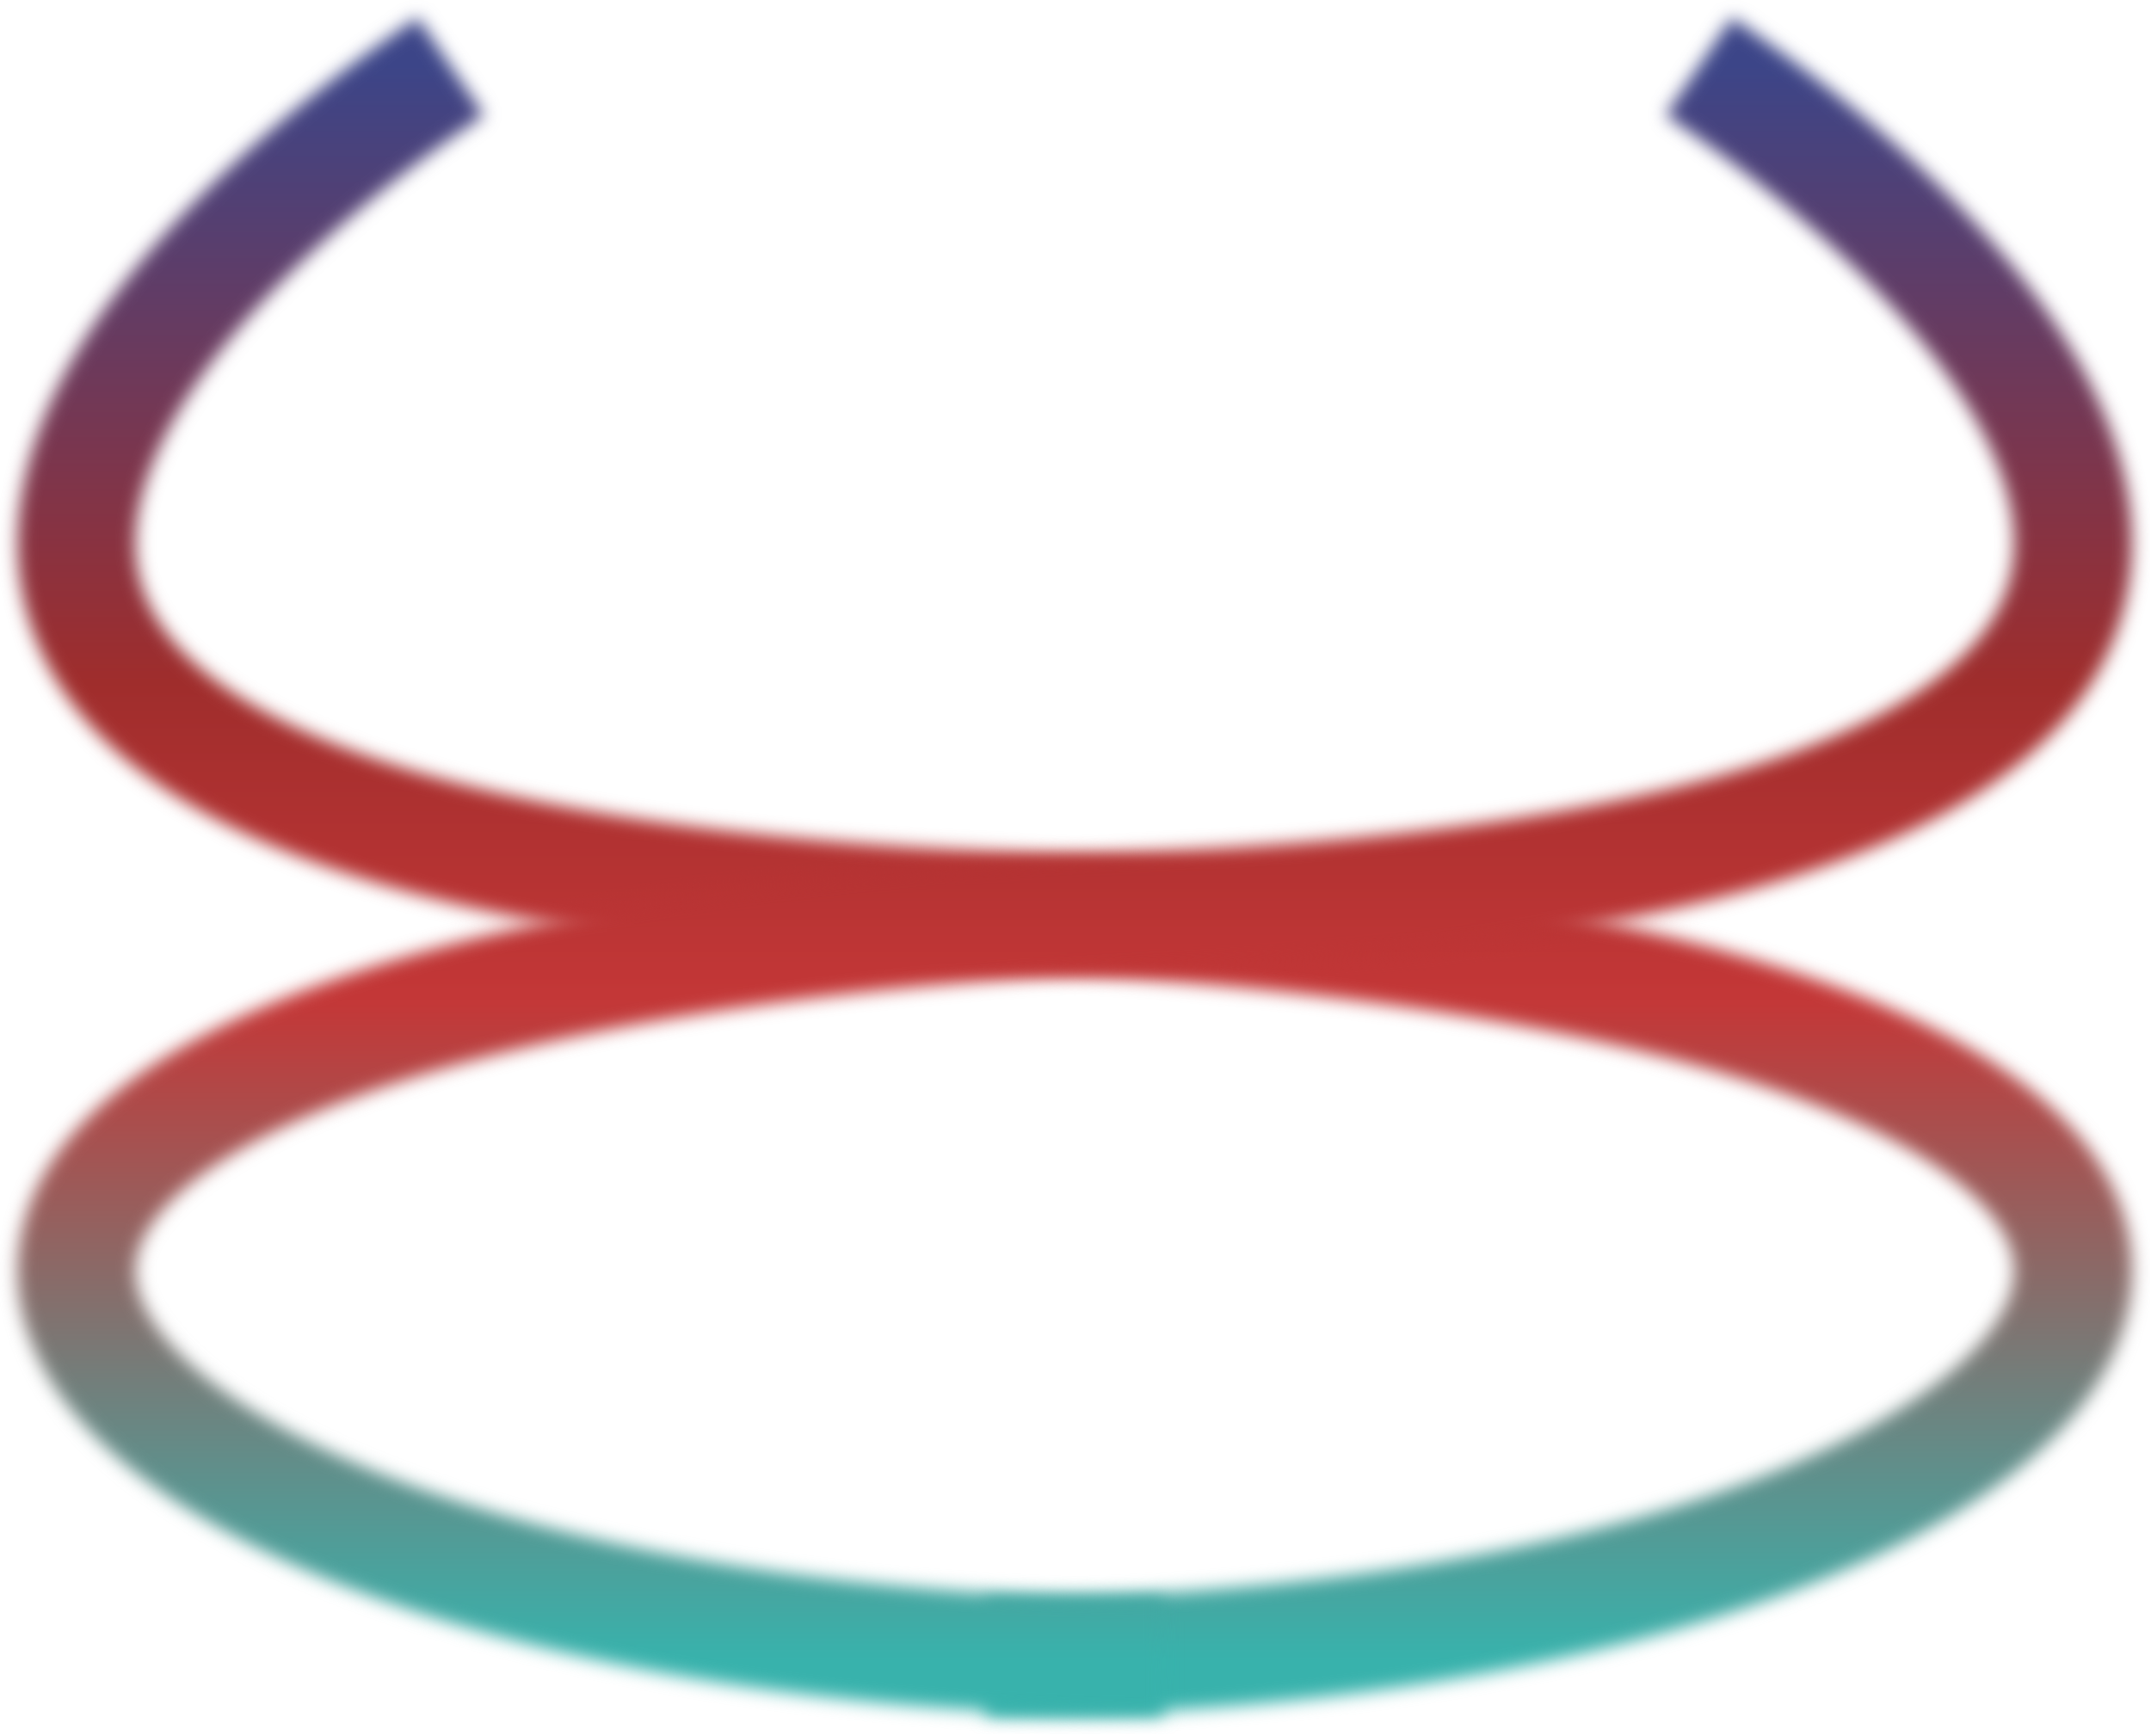
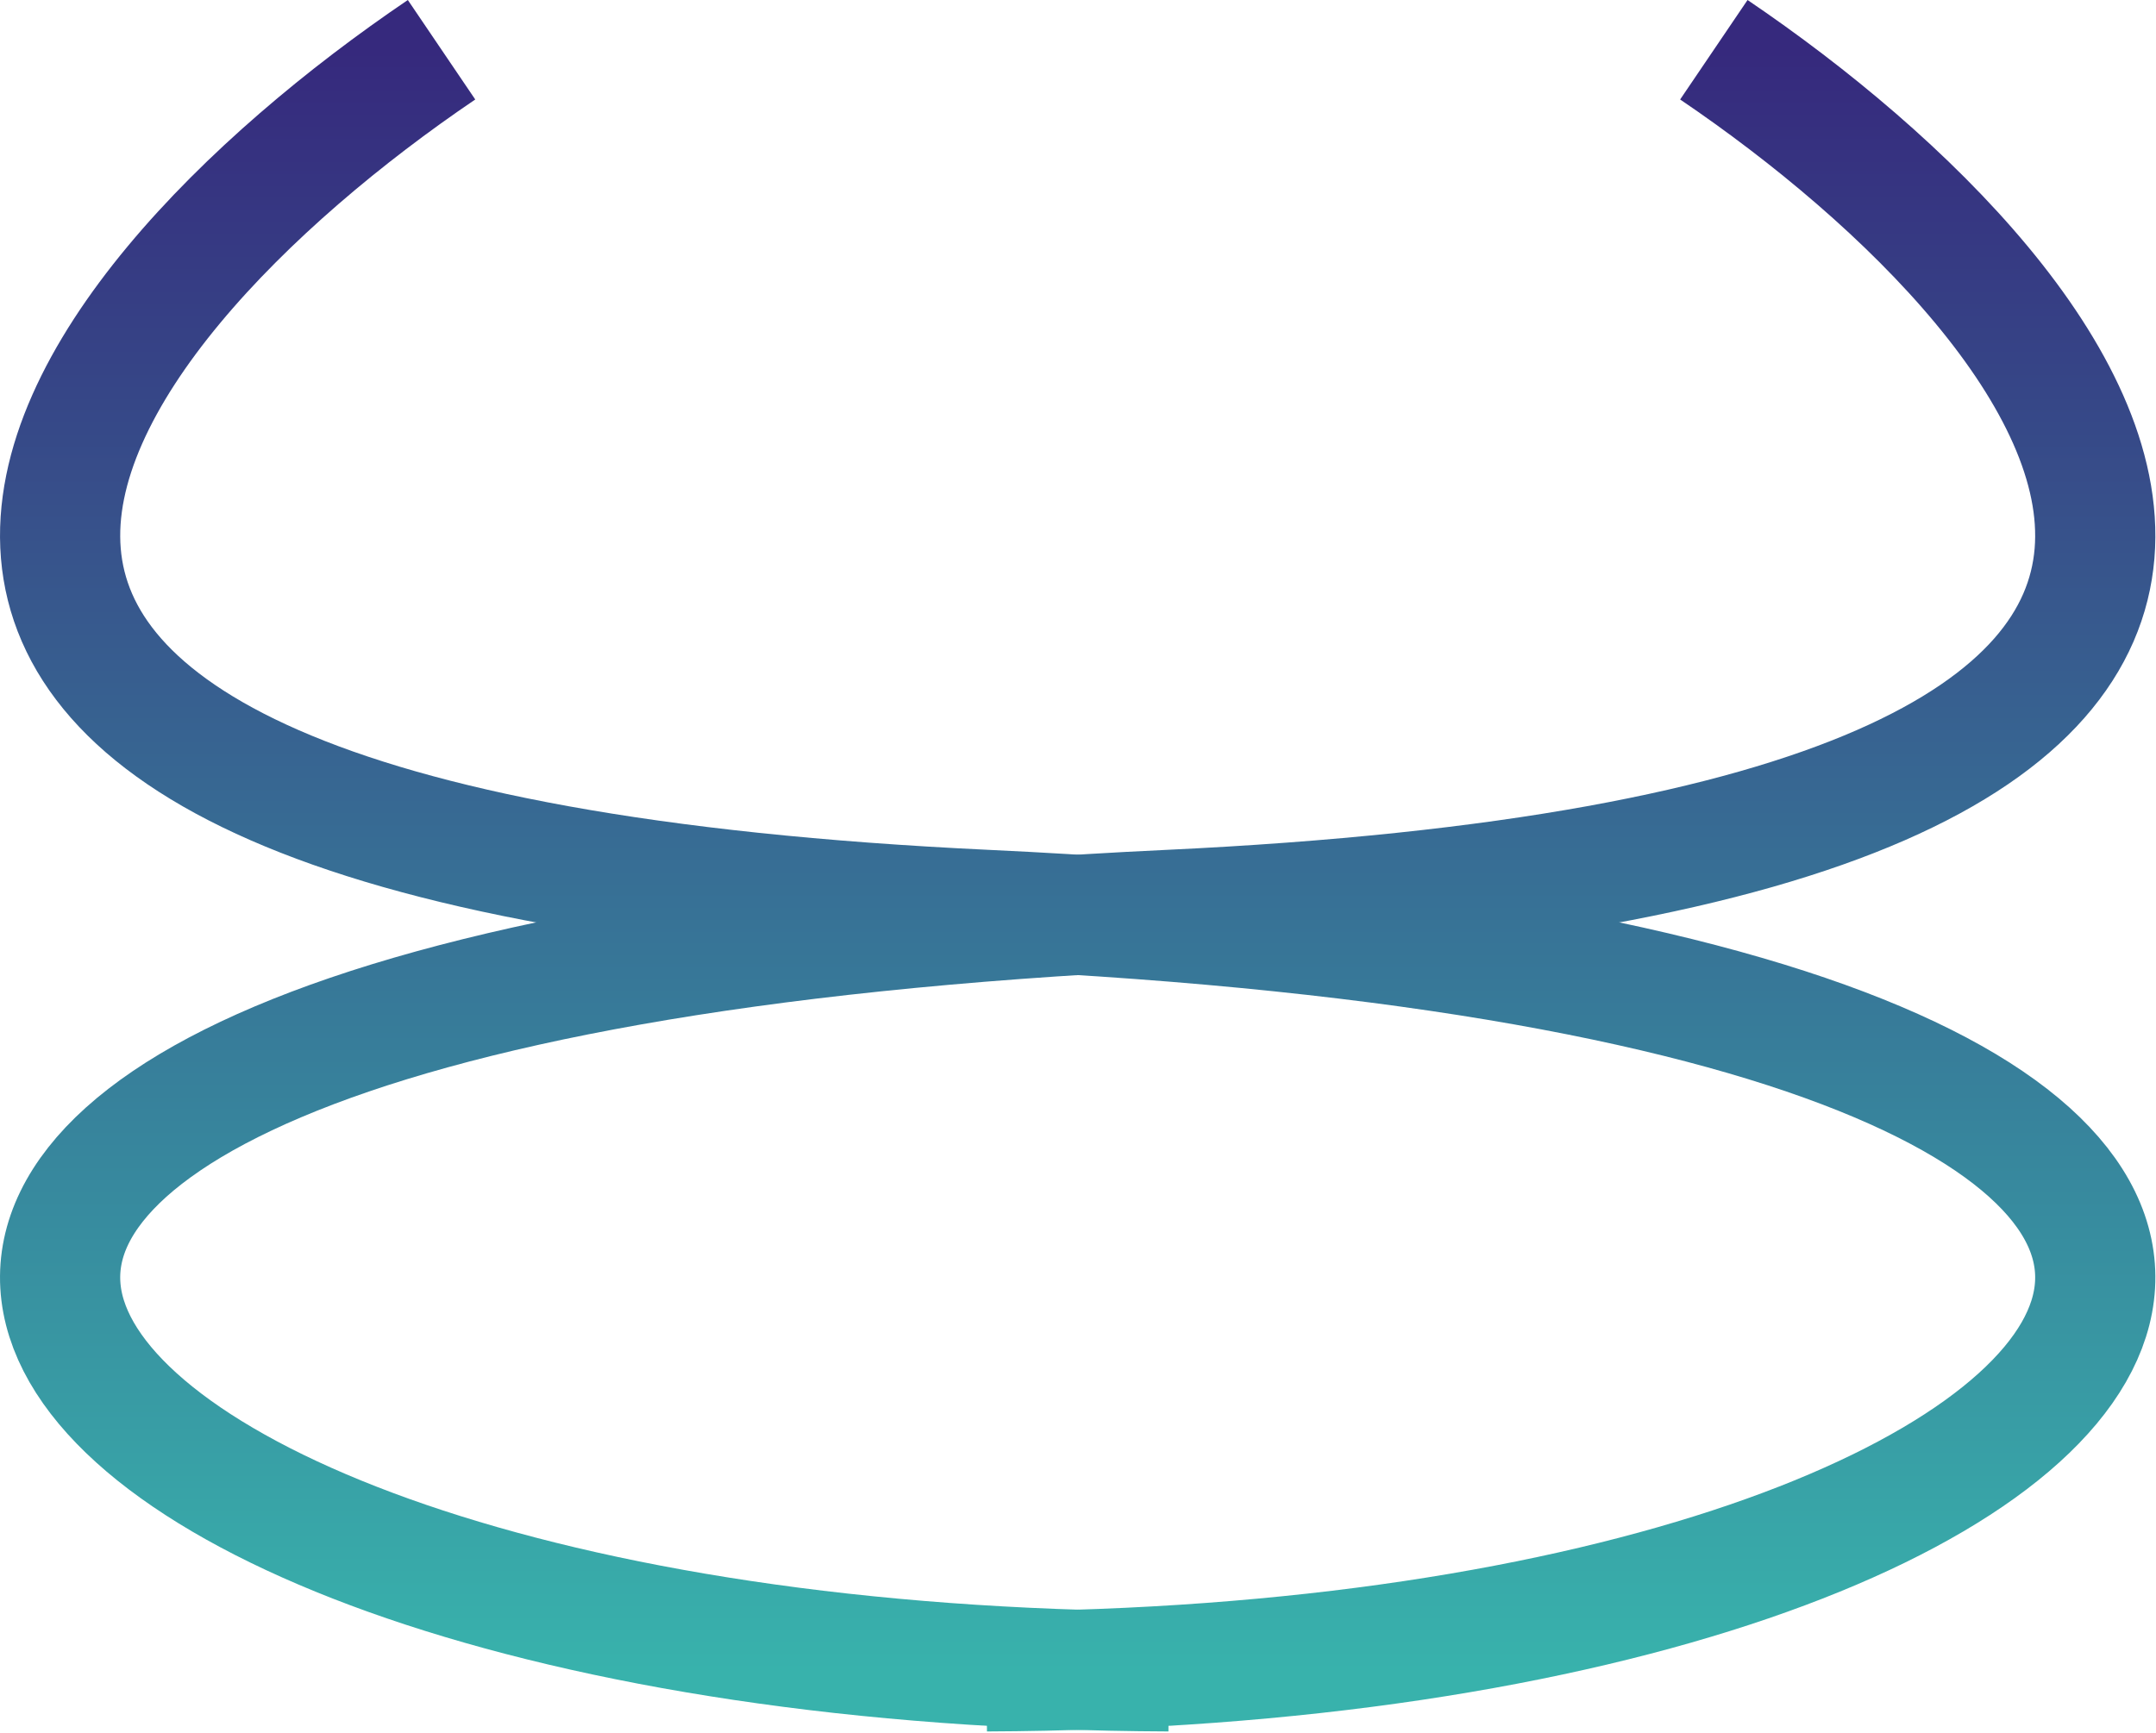
- <svg xmlns="http://www.w3.org/2000/svg" width="1289" height="1040" viewBox="0 0 1289 1040" fill="none">
-   <g filter="url(#filter0_f_202_2)">
-     <path d="M270.094 39.776C44.297 192.75 -207.72 508.073 590.583 545.565C1588.46 592.431 1320.25 990.429 590.583 993.313" stroke="url(#paint0_linear_202_2)" stroke-width="70.659" />
-   </g>
-   <g filter="url(#filter1_f_202_2)">
-     <path d="M1018.04 39.776C1243.84 192.75 1495.86 508.073 697.553 545.565C-300.326 592.431 -32.11 990.429 697.553 993.313" stroke="url(#paint1_linear_202_2)" stroke-width="70.659" />
-   </g>
+ <svg xmlns="http://www.w3.org/2000/svg" width="1258" height="1011" viewBox="0 0 1258 1011" fill="none">
+   <path d="M257.633 29.031C33.518 180.866 -216.621 493.839 575.735 531.053C1566.18 577.569 1299.96 972.602 575.735 975.465" stroke="url(#paint0_linear_258_2)" stroke-width="70.133" />
+   <path d="M1000.01 29.031C1224.12 180.866 1474.26 493.839 681.909 531.053C-308.537 577.569 -42.319 972.602 681.909 975.465" stroke="url(#paint1_linear_258_2)" stroke-width="70.133" />
  <defs>
-     <filter id="filter0_f_202_2" x="0.007" y="9.44138e-05" width="1288.13" height="1039.17" filterUnits="userSpaceOnUse" color-interpolation-filters="sRGB">
-       <feFlood flood-opacity="0" result="BackgroundImageFix" />
-       <feBlend mode="normal" in="SourceGraphic" in2="BackgroundImageFix" result="shape" />
-       <feGaussianBlur stdDeviation="5.263" result="effect1_foregroundBlur_202_2" />
-     </filter>
-     <filter id="filter1_f_202_2" x="-2.76566e-05" y="9.44138e-05" width="1288.13" height="1039.17" filterUnits="userSpaceOnUse" color-interpolation-filters="sRGB">
-       <feFlood flood-opacity="0" result="BackgroundImageFix" />
-       <feBlend mode="normal" in="SourceGraphic" in2="BackgroundImageFix" result="shape" />
-       <feGaussianBlur stdDeviation="5.263" result="effect1_foregroundBlur_202_2" />
-     </filter>
-     <linearGradient id="paint0_linear_202_2" x1="644.068" y1="39.776" x2="644.068" y2="993.313" gradientUnits="userSpaceOnUse">
-       <stop stop-color="#3C4588" />
-       <stop offset="0.386" stop-color="#9F2D2C" />
-       <stop offset="0.587" stop-color="#C43737" />
+     <linearGradient id="paint0_linear_258_2" x1="628.821" y1="29.031" x2="628.821" y2="975.465" gradientUnits="userSpaceOnUse">
+       <stop stop-color="#36297D" />
      <stop offset="1" stop-color="#38B2AC" />
    </linearGradient>
-     <linearGradient id="paint1_linear_202_2" x1="644.068" y1="39.776" x2="644.068" y2="993.313" gradientUnits="userSpaceOnUse">
-       <stop stop-color="#3C4588" />
-       <stop offset="0.386" stop-color="#9F2D2C" />
-       <stop offset="0.587" stop-color="#C43737" />
+     <linearGradient id="paint1_linear_258_2" x1="628.822" y1="29.031" x2="628.822" y2="975.465" gradientUnits="userSpaceOnUse">
+       <stop stop-color="#36297D" />
      <stop offset="1" stop-color="#38B2AC" />
    </linearGradient>
  </defs>
</svg>
